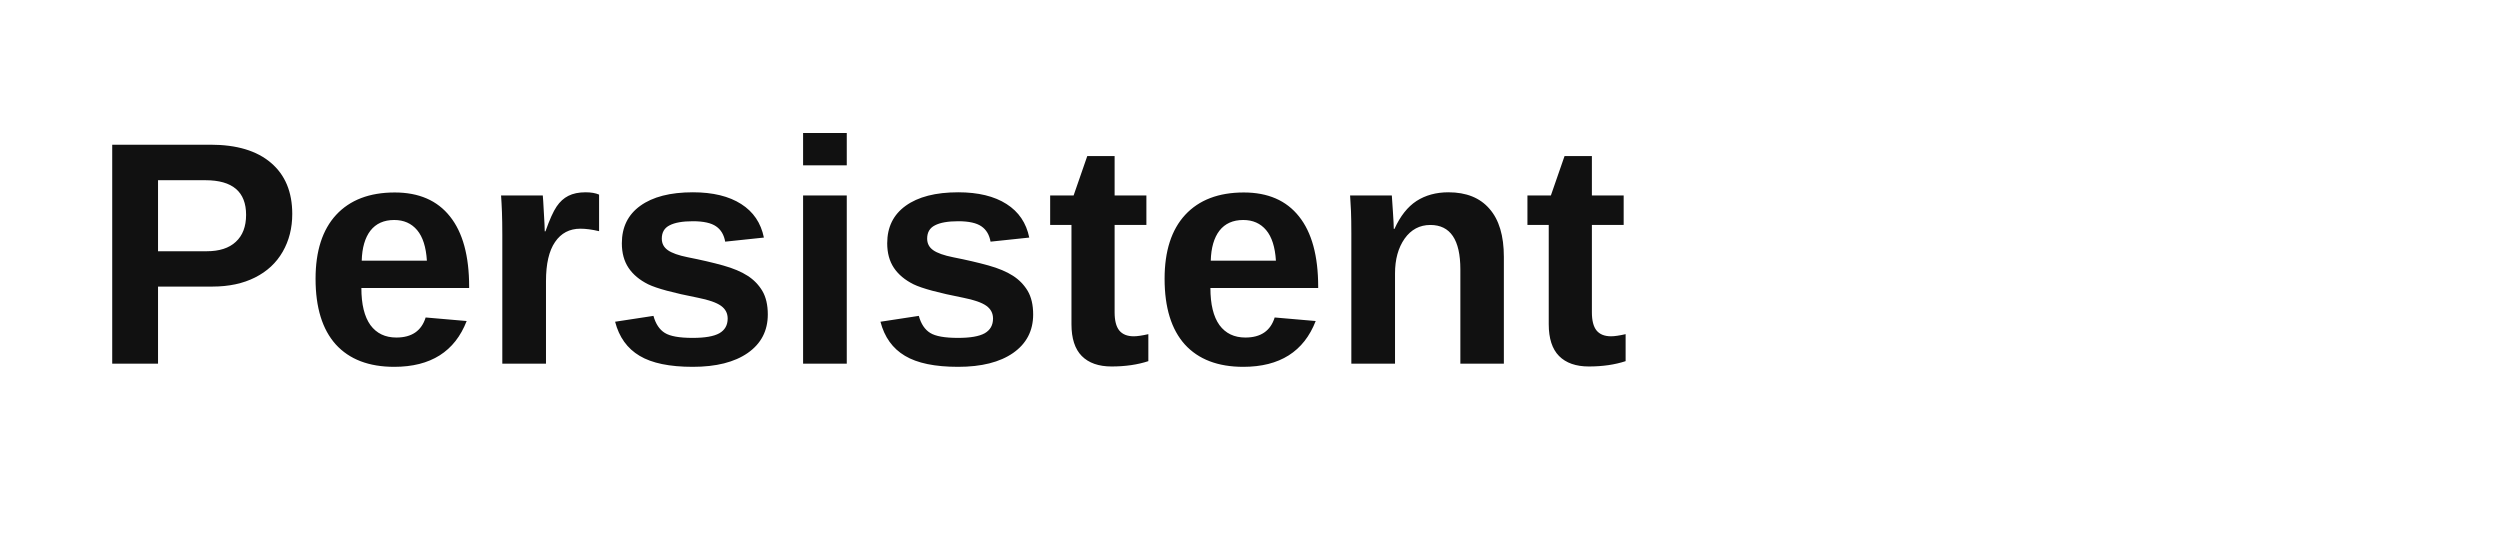
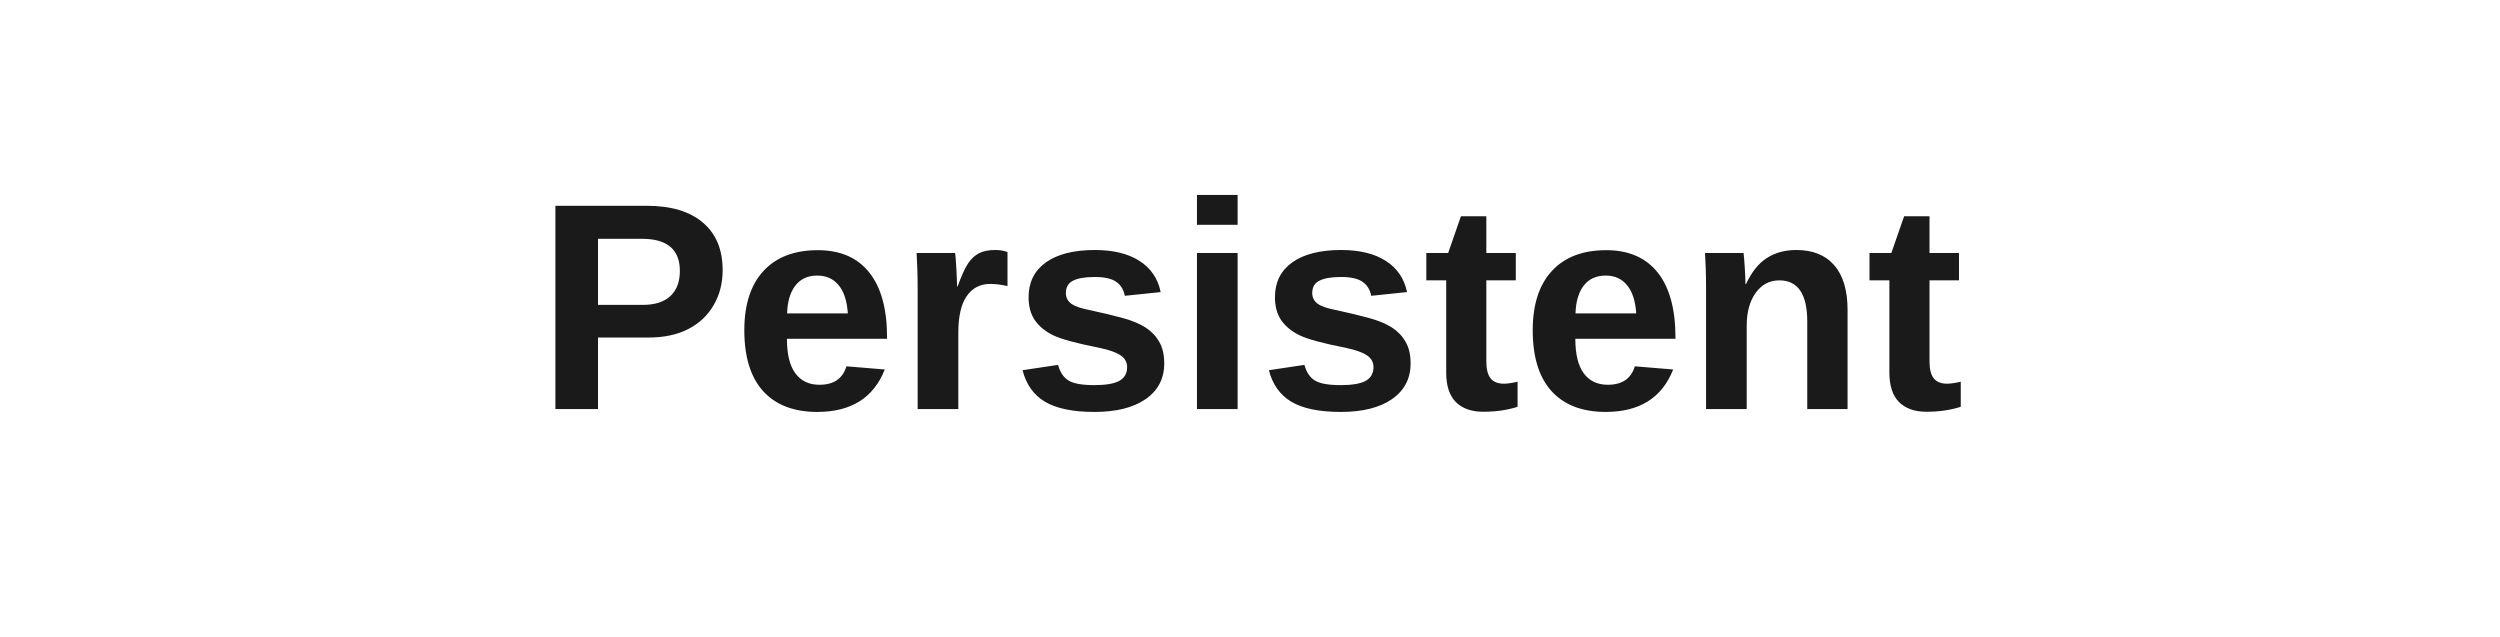
- <svg xmlns="http://www.w3.org/2000/svg" viewBox="0 0 220 48" role="img" aria-label="Persistent">
-   <text x="8" y="32" font-family="Arial, Helvetica, sans-serif" font-size="28" font-weight="700" fill="#111111">Persistent</text>
+ <svg xmlns="http://www.w3.org/2000/svg" viewBox="0 0 220 56" role="img" aria-label="Persistent">
+   <text x="110" y="36" text-anchor="middle" font-family="Arial, Helvetica, sans-serif" font-size="26" font-weight="700" fill="#1A1A1A">Persistent</text>
</svg>
